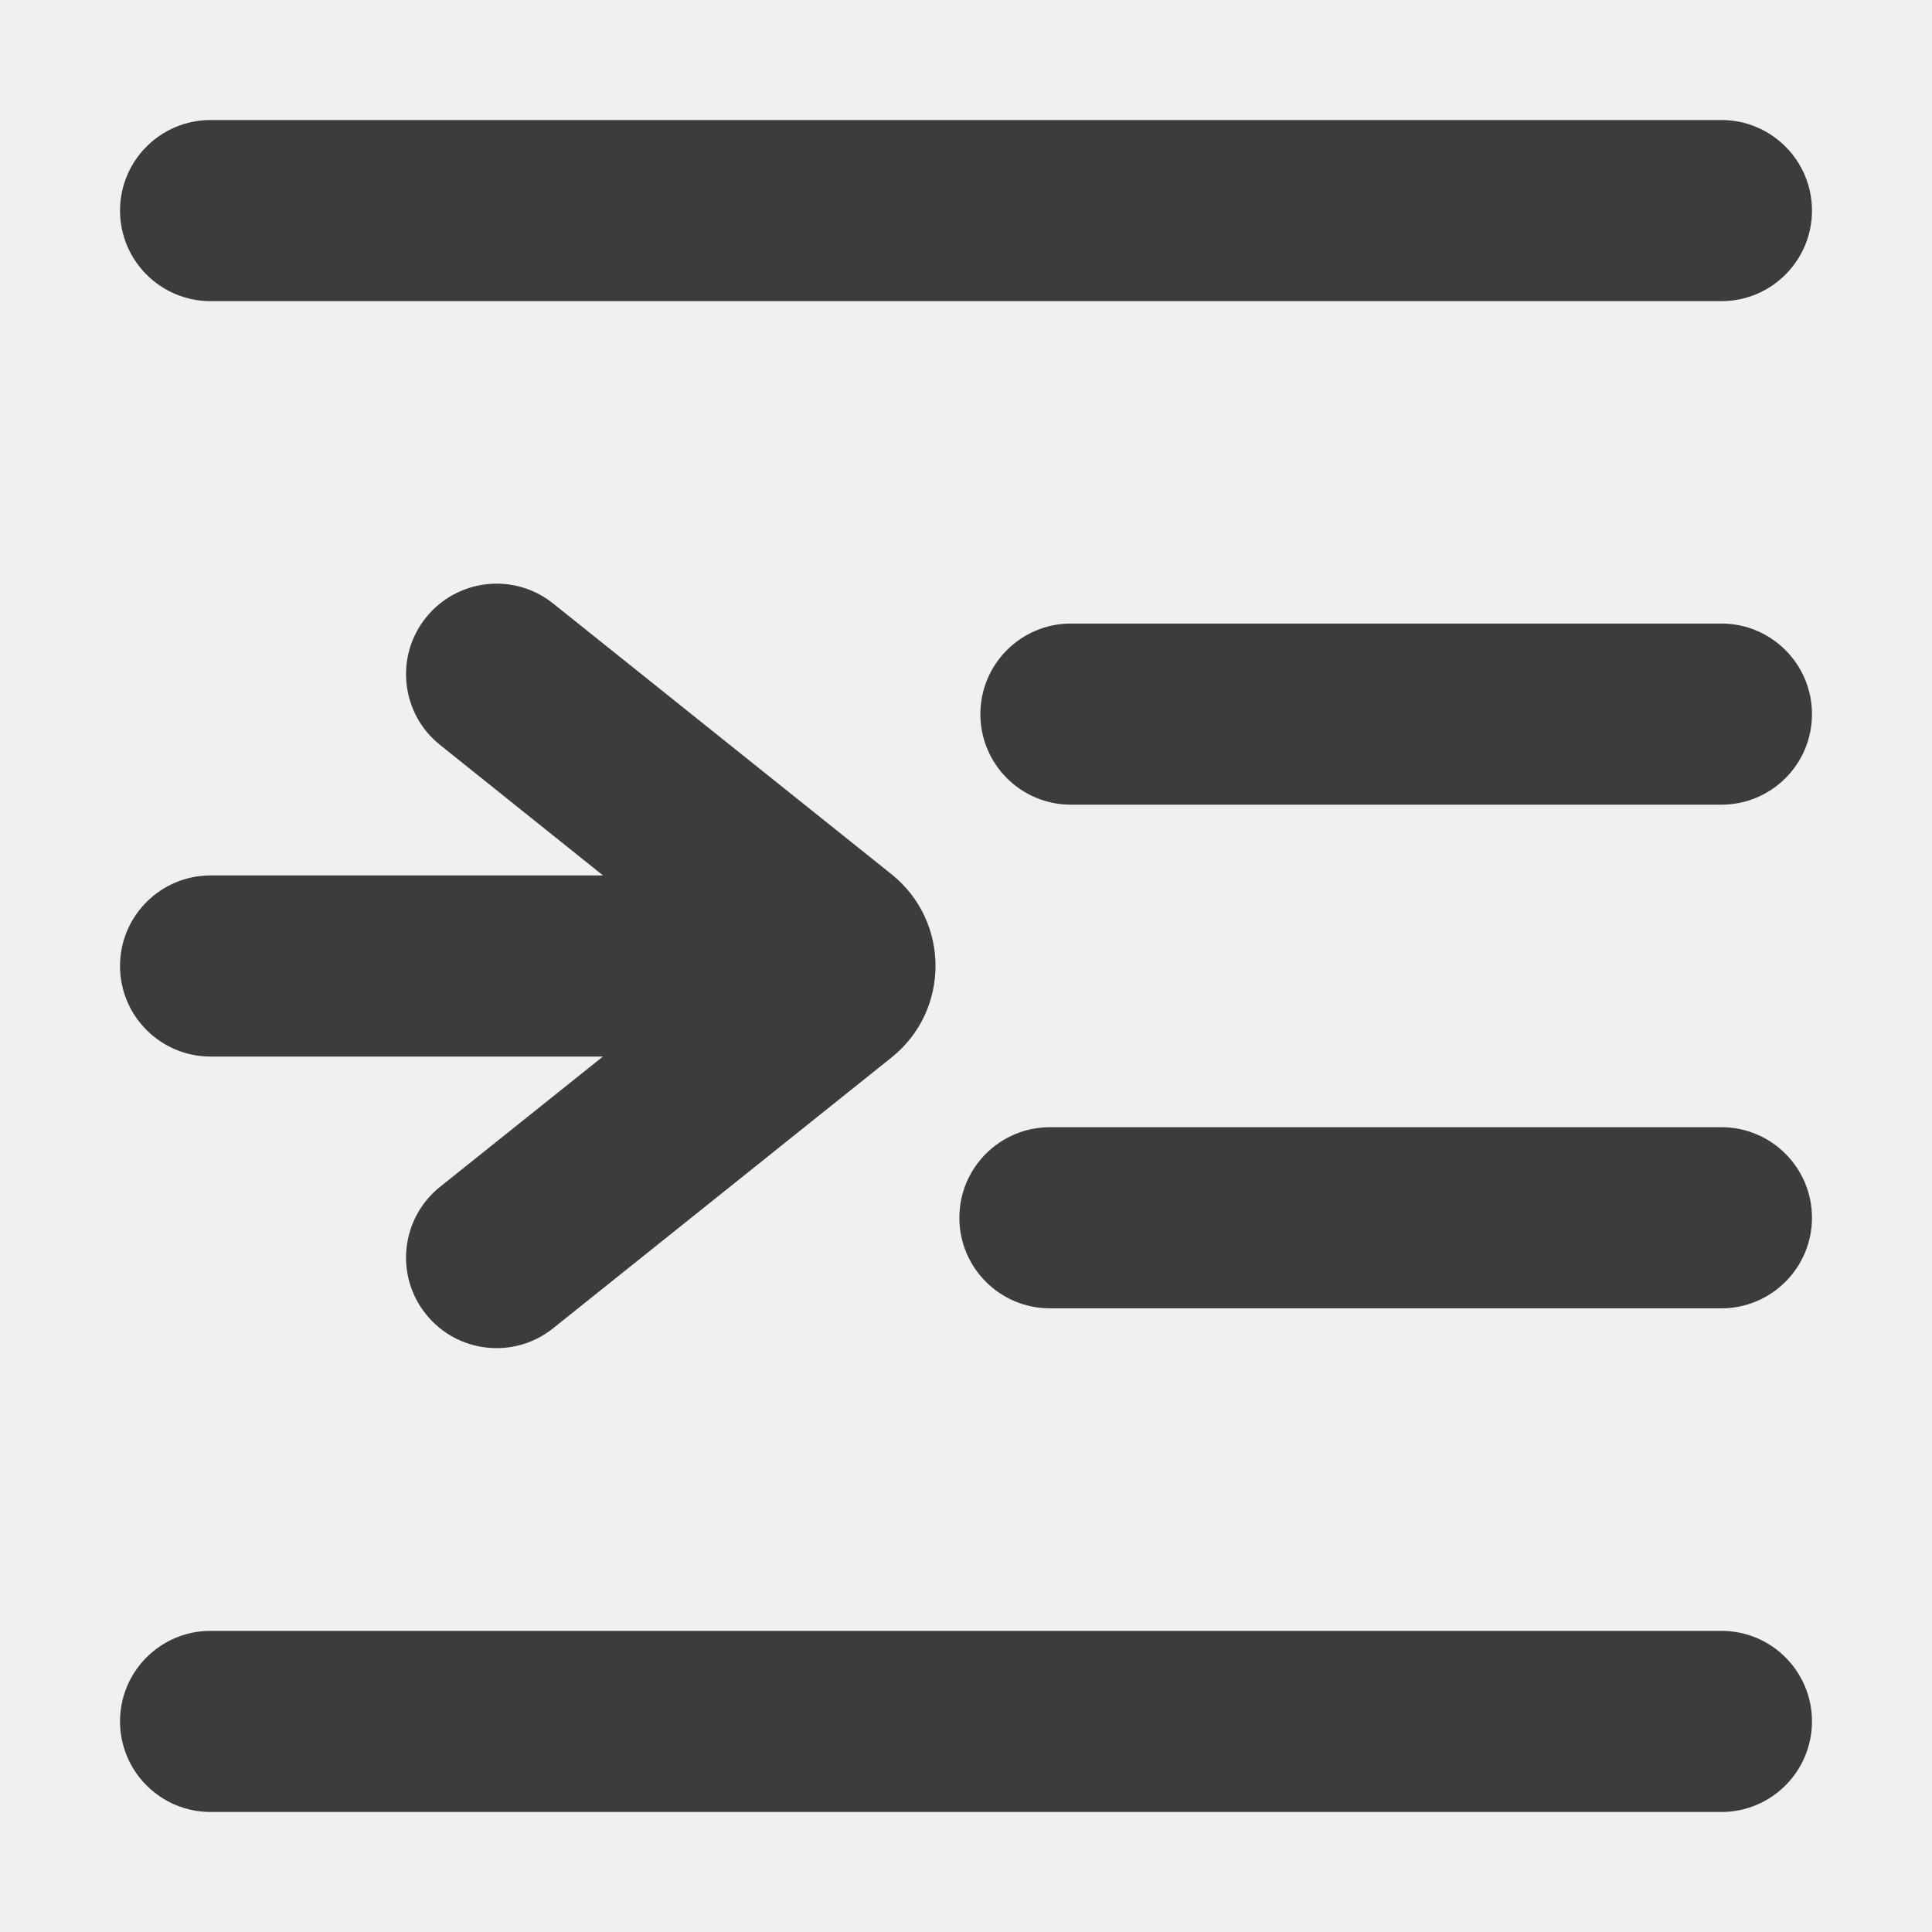
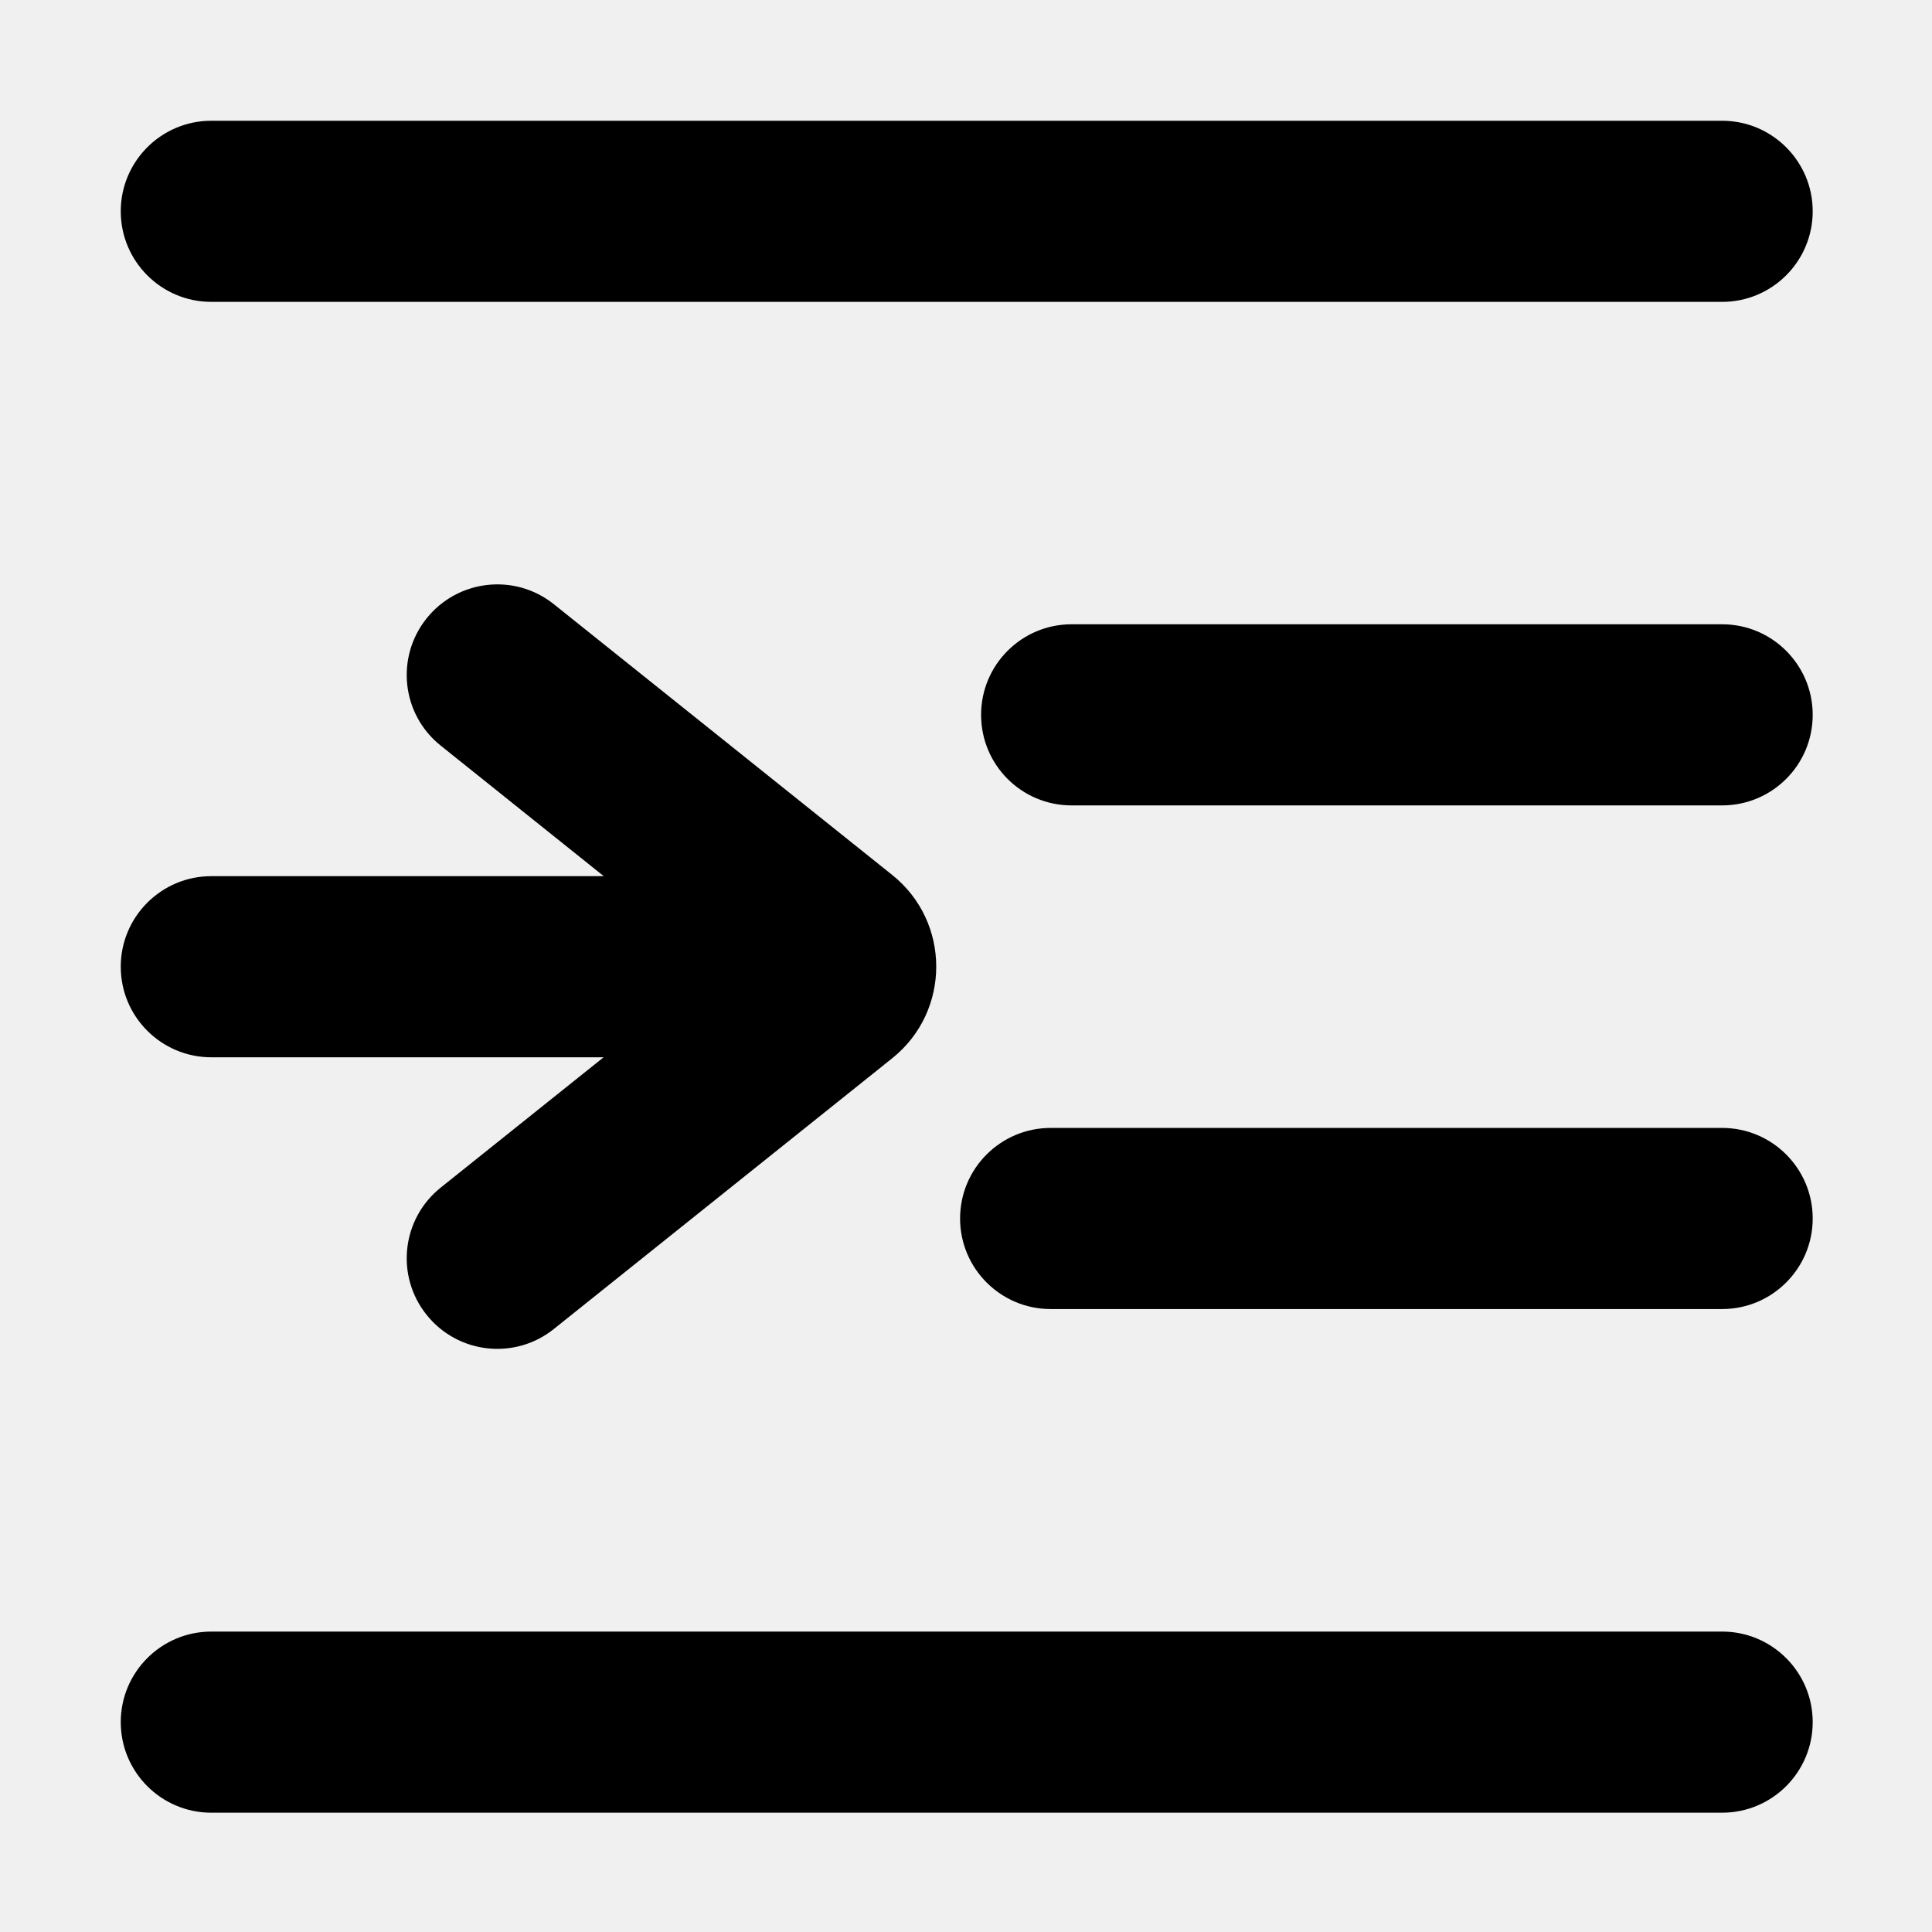
- <svg xmlns="http://www.w3.org/2000/svg" width="16" height="16" viewBox="0 0 16 16" fill="none">
-   <g clip-path="url(#clip0_4175_24)">
-     <path fill-rule="evenodd" clip-rule="evenodd" d="M1.744 0.994C1.33 0.994 0.994 1.33 0.994 1.744C0.994 2.158 1.33 2.494 1.744 2.494L14.256 2.494C14.67 2.494 15.006 2.158 15.006 1.744C15.006 1.33 14.67 0.994 14.256 0.994H1.744ZM8.695 9.335C8.281 9.335 7.945 9.671 7.945 10.085C7.945 10.499 8.281 10.835 8.695 10.835H14.256C14.67 10.835 15.006 10.499 15.006 10.085C15.006 9.671 14.67 9.335 14.256 9.335H8.695ZM8.119 5.914C8.119 5.5 8.455 5.164 8.869 5.164H14.256C14.67 5.164 15.006 5.5 15.006 5.914C15.006 6.329 14.67 6.664 14.256 6.664H8.869C8.455 6.664 8.119 6.329 8.119 5.914ZM1.744 13.506C1.33 13.506 0.994 13.841 0.994 14.256C0.994 14.67 1.33 15.006 1.744 15.006L14.256 15.006C14.67 15.006 15.006 14.67 15.006 14.256C15.006 13.841 14.67 13.506 14.256 13.506L1.744 13.506ZM0.994 8C0.994 7.586 1.33 7.25 1.744 7.25L4.994 7.25L3.644 6.169C3.321 5.911 3.268 5.439 3.527 5.115C3.786 4.792 4.258 4.739 4.581 4.998L7.383 7.24C7.869 7.629 7.869 8.369 7.383 8.758L4.581 11C4.258 11.259 3.786 11.207 3.527 10.883C3.268 10.56 3.321 10.088 3.644 9.829L4.993 8.75L1.744 8.75C1.33 8.75 0.994 8.414 0.994 8Z" fill="#3C3C3C" />
-   </g>
-   <defs>
-     <clipPath id="clip0_4175_24">
-       <rect width="16" height="16" fill="white" />
-     </clipPath>
-   </defs>
+ <svg xmlns="http://www.w3.org/2000/svg" width="16" height="16" viewBox="0 0 16 16">
+   <path fill-rule="evenodd" clip-rule="evenodd" d="M1.75 1C1.336 1 1 1.336 1 1.75C1 2.164 1.336 2.5 1.75 2.5L14.262 2.5C14.676 2.5 15.012 2.164 15.012 1.75C15.012 1.336 14.676 1 14.262 1H1.75ZM8.701 9.341C8.287 9.341 7.951 9.677 7.951 10.091C7.951 10.505 8.287 10.841 8.701 10.841H14.262C14.676 10.841 15.012 10.505 15.012 10.091C15.012 9.677 14.676 9.341 14.262 9.341H8.701ZM8.125 5.92C8.125 5.506 8.46 5.17 8.875 5.17H14.262C14.676 5.17 15.012 5.506 15.012 5.92C15.012 6.335 14.676 6.67 14.262 6.67H8.875C8.46 6.67 8.125 6.335 8.125 5.92ZM1.75 13.512C1.336 13.512 1 13.848 1 14.262C1 14.676 1.336 15.012 1.75 15.012L14.262 15.012C14.676 15.012 15.012 14.676 15.012 14.262C15.012 13.848 14.676 13.512 14.262 13.512L1.75 13.512ZM1 8.006C1 7.592 1.336 7.256 1.75 7.256L5 7.256L3.65 6.175C3.326 5.917 3.274 5.445 3.533 5.121C3.792 4.798 4.264 4.745 4.587 5.004L7.389 7.246C7.875 7.635 7.875 8.375 7.389 8.764L4.587 11.006C4.264 11.265 3.792 11.213 3.533 10.889C3.274 10.566 3.326 10.094 3.65 9.835L4.999 8.756L1.75 8.756C1.336 8.756 1 8.42 1 8.006Z" />
</svg>
